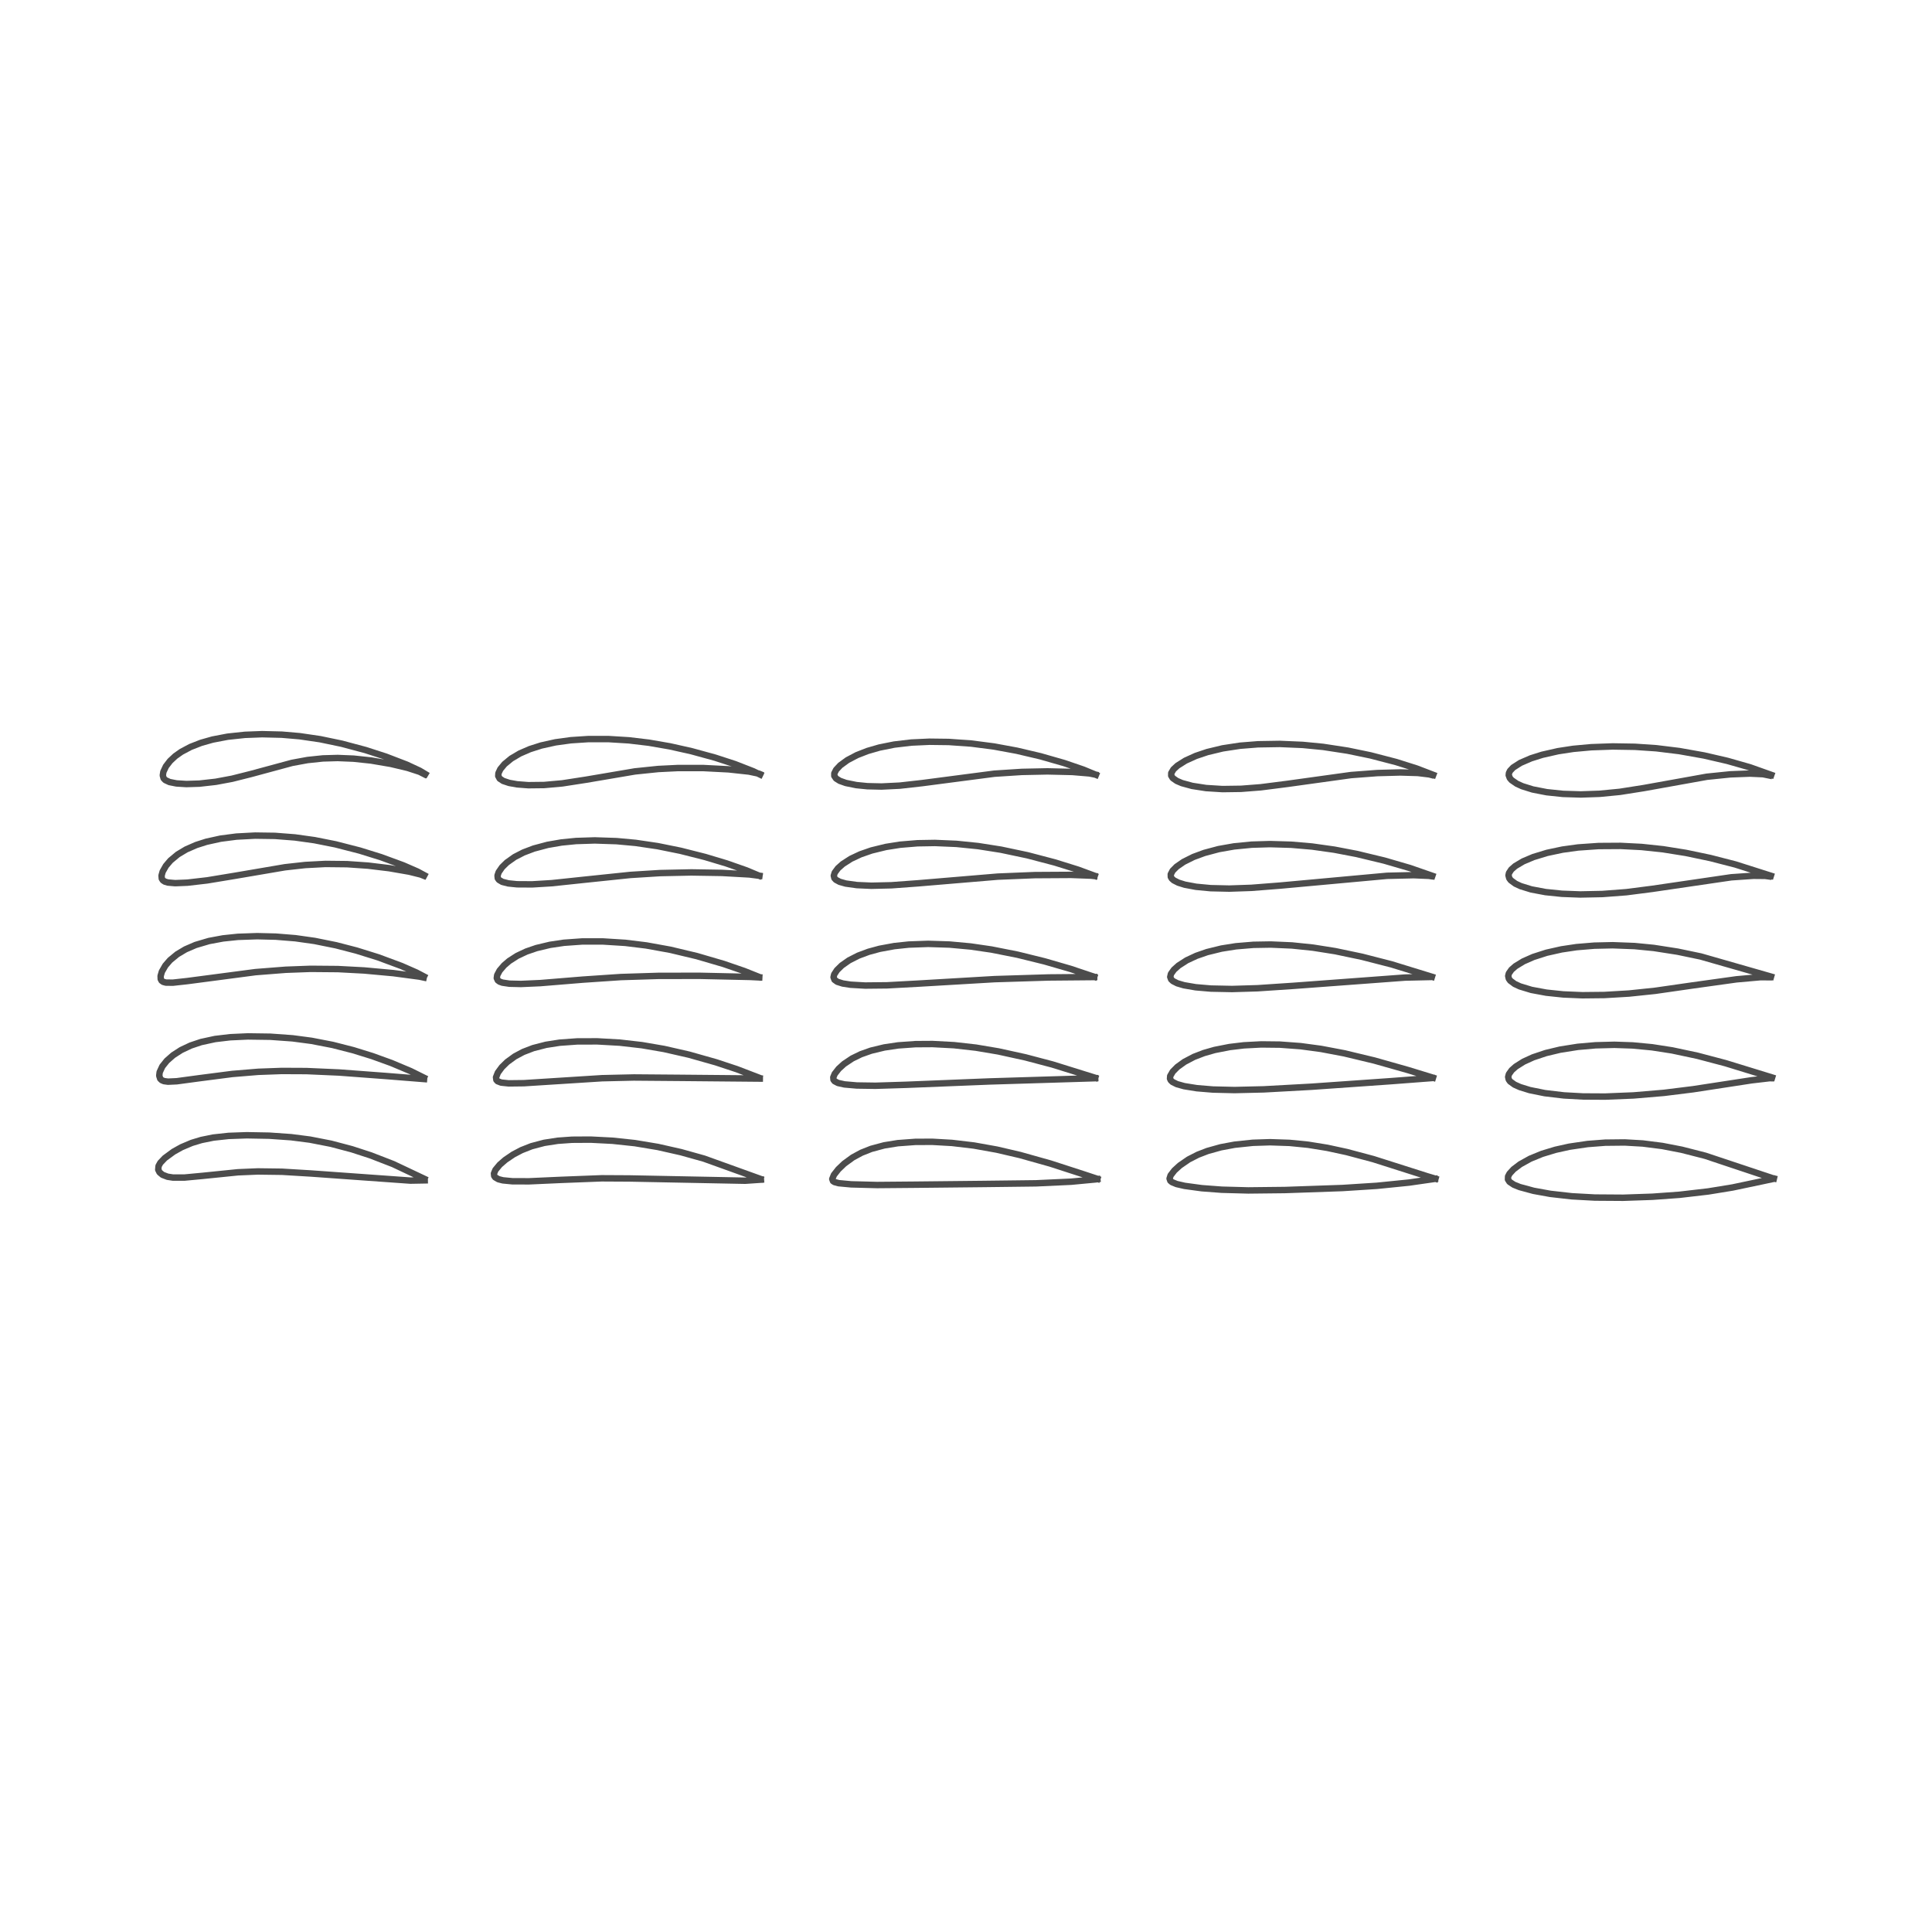
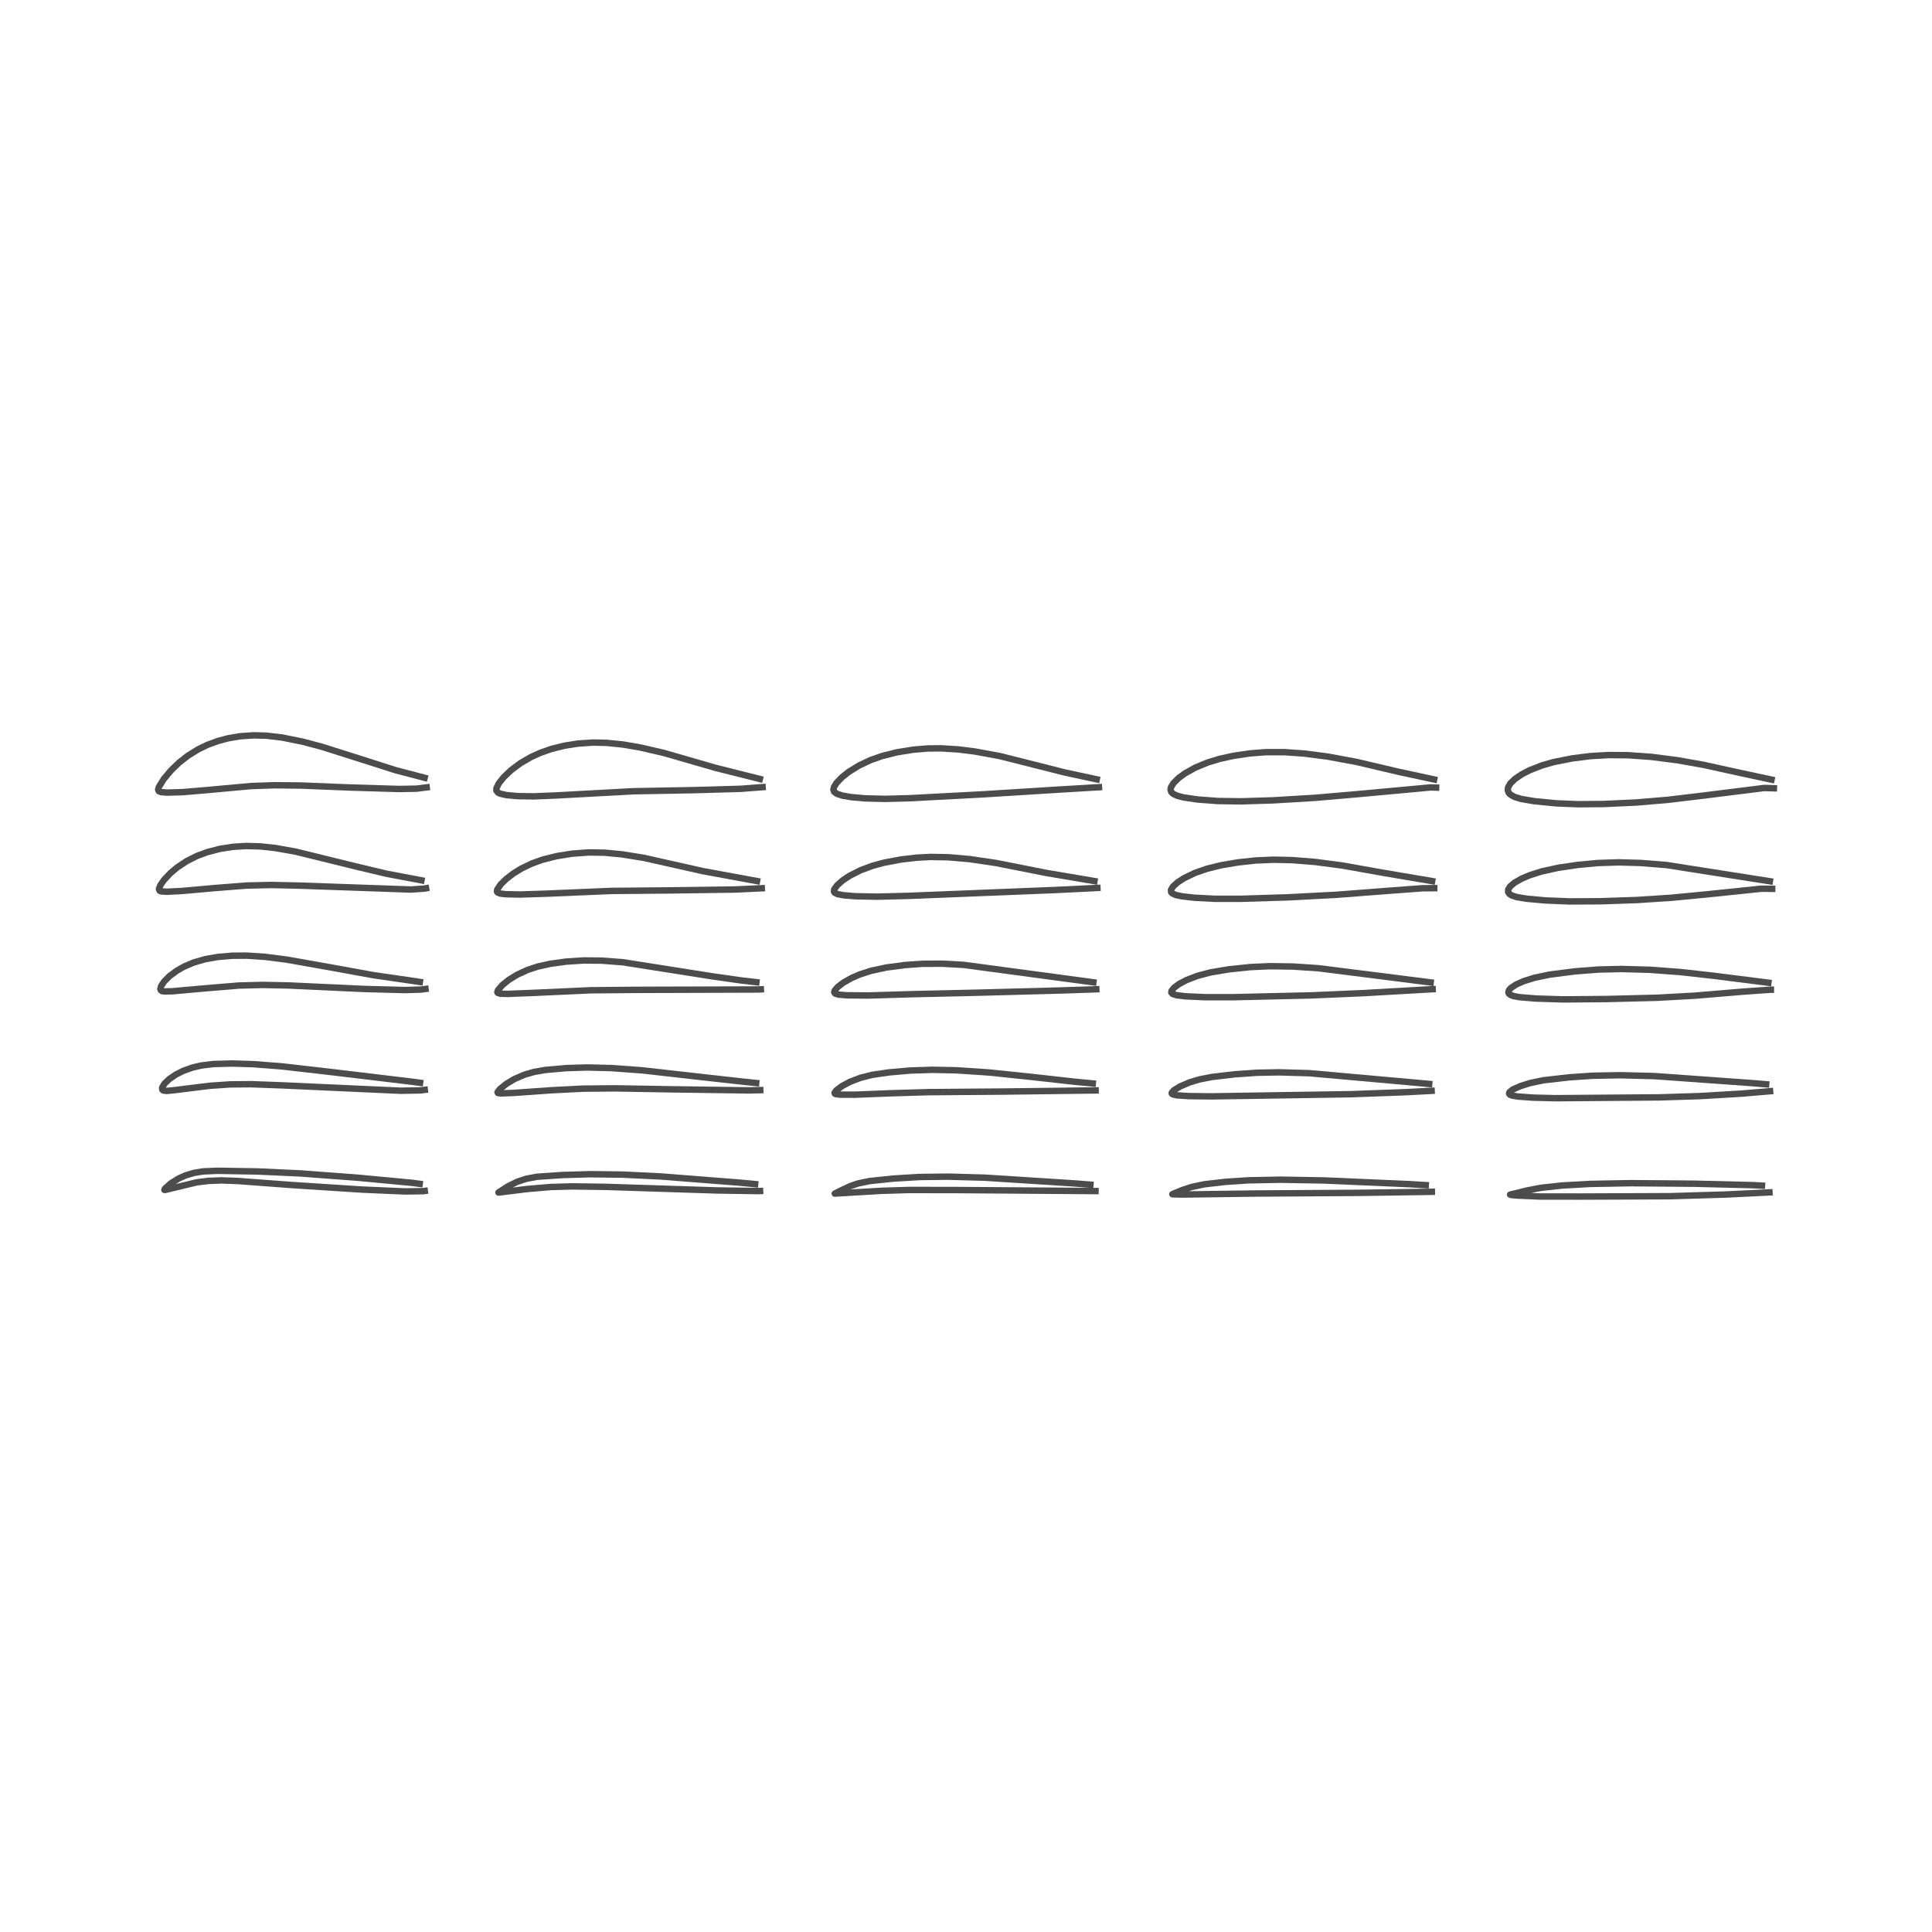
<svg xmlns="http://www.w3.org/2000/svg" height="360pt" version="1.1" viewBox="0 0 360 360" width="360pt">
  <defs>
    <style type="text/css">
*{stroke-linecap:butt;stroke-linejoin:round;}
  </style>
  </defs>
  <g id="figure_1">
    <g id="patch_1">
      <path d="M 0 360  L 360 360  L 360 0  L 0 0  z " style="fill:#ffffff;" />
    </g>
    <g id="axes_1">
      <g id="line2d_1">
-         <path clip-path="url(#pce48a04261)" d="M 79.067 219.655  L 73.257 216.91  L 69.071 215.288  L 65.549 214.141  L 61.676 213.117  L 57.751 212.351  L 54.259 211.902  L 50.177 211.616  L 45.981 211.538  L 42.579 211.661  L 39.756 211.969  L 37.523 212.42  L 35.729 212.963  L 33.821 213.77  L 32.339 214.597  L 30.72 215.785  L 29.885 216.66  L 29.544 217.269  L 29.489 217.956  L 29.733 218.449  L 30.289 218.911  L 31.22 219.267  L 32.242 219.424  L 34.338 219.426  L 37.745 219.106  L 44.348 218.436  L 48.05 218.28  L 52.547 218.339  L 57.985 218.666  L 76.472 219.989  L 79.139 219.941  L 79.139 219.941  " style="fill:none;opacity:0.7;stroke:#000000;stroke-linecap:square;stroke-width:1.2;" />
+         <path clip-path="url(#p8f2aae8052)" d="M 78.2 220.591  L 76.714 220.395  L 66.638 219.447  L 56.028 218.653  L 48.073 218.285  L 40.517 218.159  L 37.835 218.274  L 36.163 218.546  L 34.607 219.01  L 33.302 219.591  L 31.82 220.517  L 30.747 221.471  L 30.633 221.716  L 30.652 221.727  L 30.888 221.705  L 36.653 220.313  L 38.897 220.038  L 41.27 219.95  L 44.247 220.057  L 54.495 220.82  L 67.561 221.666  L 75.498 222.007  L 78.852 221.956  L 79.145 221.916  L 79.145 221.916  " style="fill:none;opacity:0.7;stroke:#000000;stroke-linecap:square;stroke-width:1.2;" />
      </g>
      <g id="line2d_2">
-         <path clip-path="url(#pce48a04261)" d="M 78.992 200.813  L 76.519 199.587  L 72.922 198.073  L 69.386 196.794  L 65.838 195.692  L 61.996 194.709  L 58.039 193.942  L 54.51 193.477  L 50.38 193.18  L 46.196 193.121  L 42.894 193.272  L 40.083 193.605  L 37.474 194.17  L 35.531 194.821  L 33.761 195.655  L 32.268 196.618  L 31.092 197.651  L 30.25 198.704  L 29.753 199.776  L 29.674 200.438  L 29.852 200.998  L 30.138 201.273  L 30.556 201.451  L 31.308 201.554  L 32.933 201.477  L 37.146 200.909  L 43.285 200.116  L 48.119 199.717  L 52.476 199.557  L 57.108 199.578  L 63.171 199.846  L 71.802 200.491  L 79.016 201.065  L 79.016 201.065  " style="fill:none;opacity:0.7;stroke:#000000;stroke-linecap:square;stroke-width:1.2;" />
+         <path clip-path="url(#p8f2aae8052)" d="M 78.27 201.765  L 76.982 201.587  L 62.102 199.803  L 52.597 198.71  L 47.285 198.296  L 43.273 198.169  L 39.75 198.269  L 37.524 198.538  L 35.844 198.928  L 34.102 199.556  L 32.838 200.191  L 31.559 201.054  L 30.651 201.921  L 30.214 202.668  L 30.243 203.041  L 30.432 203.198  L 31.048 203.283  L 32.572 203.128  L 39.148 202.314  L 42.873 202.062  L 46.766 202.027  L 52.366 202.231  L 74.68 203.243  L 78.342 203.18  L 79.149 203.078  L 79.149 203.078  " style="fill:none;opacity:0.7;stroke:#000000;stroke-linecap:square;stroke-width:1.2;" />
      </g>
      <g id="line2d_3">
-         <path clip-path="url(#pce48a04261)" d="M 79 181.955  L 77.6 181.221  L 74.808 179.995  L 70.479 178.388  L 66.412 177.12  L 62.619 176.138  L 58.629 175.331  L 55.043 174.825  L 51.381 174.528  L 47.912 174.443  L 44.319 174.569  L 41.558 174.857  L 38.941 175.345  L 36.444 176.083  L 34.566 176.894  L 33.032 177.805  L 31.679 178.92  L 30.813 179.922  L 30.168 181.043  L 29.929 181.854  L 29.951 182.432  L 30.112 182.736  L 30.426 182.961  L 30.924 183.092  L 32.21 183.108  L 34.927 182.808  L 47.603 181.142  L 53.238 180.7  L 57.864 180.528  L 62.963 180.572  L 67.867 180.833  L 73.296 181.331  L 78.175 181.981  L 78.951 182.147  L 78.951 182.147  " style="fill:none;opacity:0.7;stroke:#000000;stroke-linecap:square;stroke-width:1.2;" />
+         <path clip-path="url(#p8f2aae8052)" d="M 78.236 182.973  L 77.031 182.788  L 69.65 181.721  L 62.005 180.331  L 53.452 178.815  L 49.407 178.295  L 45.947 178.065  L 43.212 178.089  L 40.571 178.318  L 38.259 178.723  L 36.09 179.35  L 34.322 180.1  L 32.973 180.862  L 31.611 181.866  L 30.613 182.862  L 30.028 183.726  L 29.879 184.288  L 29.971 184.527  L 30.214 184.675  L 30.644 184.747  L 32.174 184.703  L 38.434 184.144  L 44.56 183.638  L 48.994 183.527  L 53.887 183.631  L 67.891 184.279  L 75.468 184.482  L 78.415 184.394  L 79.285 184.279  L 79.285 184.279  " style="fill:none;opacity:0.7;stroke:#000000;stroke-linecap:square;stroke-width:1.2;" />
      </g>
      <g id="line2d_4">
-         <path clip-path="url(#pce48a04261)" d="M 79.067 163.09  L 77.795 162.404  L 75.133 161.242  L 71.004 159.726  L 67.035 158.491  L 62.51 157.329  L 58.598 156.552  L 54.944 156.042  L 51.229 155.754  L 47.529 155.701  L 44.039 155.888  L 41.108 156.268  L 38.46 156.851  L 36.566 157.456  L 34.684 158.279  L 33.125 159.212  L 31.761 160.349  L 30.919 161.339  L 30.311 162.411  L 30.103 163.15  L 30.148 163.713  L 30.348 164.03  L 30.718 164.276  L 31.284 164.446  L 32.635 164.564  L 34.914 164.471  L 38.615 164.044  L 43.755 163.195  L 53.099 161.602  L 56.878 161.182  L 60.638 160.982  L 64.671 161.026  L 68.564 161.296  L 72.512 161.771  L 76.275 162.425  L 78.409 162.957  L 78.929 163.166  L 78.929 163.166  " style="fill:none;opacity:0.7;stroke:#000000;stroke-linecap:square;stroke-width:1.2;" />
+         <path clip-path="url(#p8f2aae8052)" d="M 78.531 164.038  L 77.479 163.835  L 72.037 162.811  L 66.345 161.458  L 55.091 158.689  L 51.34 158.021  L 48.55 157.716  L 45.862 157.64  L 43.468 157.788  L 41.034 158.16  L 38.585 158.791  L 36.649 159.517  L 34.816 160.441  L 33.072 161.59  L 31.771 162.679  L 30.551 163.981  L 29.858 164.987  L 29.616 165.656  L 29.751 165.98  L 30.048 166.101  L 31.061 166.163  L 33.842 166.025  L 40.078 165.471  L 45.887 165.012  L 50.506 164.904  L 55.742 165.019  L 76.588 165.751  L 79.083 165.575  L 79.389 165.519  L 79.389 165.519  " style="fill:none;opacity:0.7;stroke:#000000;stroke-linecap:square;stroke-width:1.2;" />
      </g>
      <g id="line2d_5">
-         <path clip-path="url(#pce48a04261)" d="M 79.253 144.237  L 78.193 143.603  L 75.764 142.473  L 71.898 140.987  L 68.104 139.76  L 63.668 138.575  L 59.653 137.739  L 55.846 137.181  L 52.506 136.894  L 48.847 136.805  L 45.636 136.927  L 42.413 137.272  L 39.62 137.805  L 37.474 138.412  L 35.494 139.185  L 33.799 140.087  L 32.662 140.89  L 31.691 141.795  L 30.921 142.798  L 30.438 143.826  L 30.338 144.489  L 30.49 145.026  L 30.793 145.351  L 31.581 145.721  L 32.886 145.98  L 34.73 146.094  L 37.143 146.019  L 40.206 145.675  L 43.247 145.107  L 46.76 144.223  L 54.433 142.147  L 57.311 141.62  L 60.179 141.319  L 62.911 141.241  L 65.882 141.363  L 69.132 141.708  L 72.825 142.337  L 75.968 143.085  L 78.184 143.807  L 79.046 144.246  L 79.046 144.246  " style="fill:none;opacity:0.7;stroke:#000000;stroke-linecap:square;stroke-width:1.2;" />
+         <path clip-path="url(#p8f2aae8052)" d="M 79.121 144.931  L 78.341 144.728  L 73.673 143.504  L 67.834 141.64  L 60.023 139.165  L 56.424 138.207  L 52.619 137.435  L 49.65 137.084  L 47.241 137.018  L 44.714 137.195  L 42.584 137.554  L 40.666 138.056  L 38.615 138.809  L 36.92 139.632  L 35.03 140.804  L 33.372 142.098  L 31.849 143.57  L 30.503 145.191  L 29.603 146.637  L 29.465 147.14  L 29.593 147.426  L 30.002 147.595  L 31.129 147.689  L 34.05 147.604  L 38.799 147.2  L 46.834 146.466  L 51.22 146.32  L 56.136 146.374  L 65.553 146.751  L 74.424 147.015  L 77.621 146.955  L 79.504 146.714  L 79.504 146.714  " style="fill:none;opacity:0.7;stroke:#000000;stroke-linecap:square;stroke-width:1.2;" />
      </g>
      <g id="line2d_6">
-         <path clip-path="url(#pce48a04261)" d="M 141.678 219.669  L 131.188 215.892  L 126.891 214.691  L 122.596 213.72  L 118.308 213.006  L 114.133 212.561  L 110.06 212.352  L 106.585 212.373  L 103.93 212.563  L 101.402 212.953  L 99.029 213.582  L 97.179 214.311  L 95.637 215.122  L 94.158 216.126  L 93.121 217.029  L 92.322 217.992  L 92.044 218.662  L 92.086 219.106  L 92.27 219.376  L 92.873 219.729  L 93.706 219.941  L 95.464 220.111  L 98.564 220.121  L 104.613 219.849  L 112.122 219.559  L 117.304 219.587  L 138.859 220.01  L 141.784 219.812  L 141.784 219.812  " style="fill:none;opacity:0.7;stroke:#000000;stroke-linecap:square;stroke-width:1.2;" />
+         <path clip-path="url(#p8f2aae8052)" d="M 140.709 220.643  L 137.889 220.372  L 123.146 219.217  L 115.999 218.869  L 109.959 218.797  L 104.752 218.95  L 100.031 219.276  L 98.047 219.651  L 96.368 220.207  L 94.686 221.036  L 92.873 222.206  L 92.92 222.211  L 98.204 221.558  L 102.599 221.181  L 106.647 221.066  L 112.862 221.156  L 133.701 221.824  L 141.255 221.936  L 141.629 221.924  L 141.629 221.924  " style="fill:none;opacity:0.7;stroke:#000000;stroke-linecap:square;stroke-width:1.2;" />
      </g>
      <g id="line2d_7">
-         <path clip-path="url(#pce48a04261)" d="M 141.458 200.823  L 137.299 199.229  L 133.444 197.952  L 128.375 196.518  L 123.749 195.463  L 119.616 194.752  L 115.471 194.278  L 111.301 194.042  L 107.565 194.052  L 104.299 194.287  L 101.755 194.681  L 99.352 195.3  L 97.488 196.018  L 95.943 196.841  L 94.507 197.885  L 93.535 198.836  L 92.773 199.867  L 92.427 200.739  L 92.496 201.226  L 92.723 201.47  L 93.384 201.725  L 94.774 201.87  L 97.608 201.836  L 103.535 201.459  L 112.199 200.908  L 118.104 200.772  L 126.626 200.841  L 141.577 200.978  L 141.577 200.978  " style="fill:none;opacity:0.7;stroke:#000000;stroke-linecap:square;stroke-width:1.2;" />
+         <path clip-path="url(#p8f2aae8052)" d="M 140.9 201.806  L 138.517 201.557  L 130.637 200.679  L 119.677 199.441  L 113.902 199.021  L 109.478 198.908  L 105.537 199.025  L 101.604 199.372  L 99.476 199.748  L 97.738 200.25  L 95.866 201.056  L 94.364 201.955  L 93.164 202.918  L 92.705 203.512  L 92.777 203.664  L 93.278 203.74  L 95.662 203.654  L 102.852 203.147  L 108.591 202.853  L 114.591 202.799  L 125.547 202.984  L 139.7 203.181  L 141.659 203.129  L 141.659 203.129  " style="fill:none;opacity:0.7;stroke:#000000;stroke-linecap:square;stroke-width:1.2;" />
      </g>
      <g id="line2d_8">
-         <path clip-path="url(#pce48a04261)" d="M 141.346 182.003  L 138.688 180.94  L 134.819 179.61  L 129.852 178.158  L 124.913 176.98  L 120.422 176.167  L 116.499 175.687  L 112.335 175.426  L 108.453 175.429  L 105.071 175.671  L 102.472 176.059  L 99.956 176.66  L 98.099 177.298  L 96.383 178.101  L 94.879 179.066  L 93.931 179.88  L 93.099 180.851  L 92.646 181.706  L 92.572 182.252  L 92.761 182.667  L 93.096 182.913  L 93.614 183.101  L 94.93 183.296  L 97.082 183.347  L 100.676 183.187  L 108.62 182.537  L 115.684 182.06  L 122.606 181.842  L 130.29 181.827  L 139.825 182.039  L 141.477 182.123  L 141.477 182.123  " style="fill:none;opacity:0.7;stroke:#000000;stroke-linecap:square;stroke-width:1.2;" />
+         <path clip-path="url(#p8f2aae8052)" d="M 140.941 183.017  L 138.269 182.71  L 132.959 181.961  L 116.072 179.301  L 112.081 178.998  L 108.752 178.967  L 105.457 179.184  L 102.508 179.591  L 100.17 180.114  L 98.271 180.743  L 96.322 181.646  L 94.8 182.591  L 93.638 183.528  L 92.787 184.507  L 92.673 184.857  L 92.748 185.009  L 93.187 185.157  L 94.579 185.2  L 99.562 185.001  L 110.101 184.521  L 118.19 184.448  L 141.266 184.375  L 141.769 184.35  L 141.769 184.35  " style="fill:none;opacity:0.7;stroke:#000000;stroke-linecap:square;stroke-width:1.2;" />
      </g>
      <g id="line2d_9">
-         <path clip-path="url(#pce48a04261)" d="M 141.422 163.164  L 139.063 162.176  L 135.365 160.882  L 131.39 159.689  L 126.815 158.531  L 122.545 157.666  L 118.449 157.061  L 114.895 156.734  L 110.832 156.599  L 107.341 156.711  L 104.638 156.979  L 102.042 157.428  L 99.472 158.113  L 97.546 158.844  L 95.898 159.691  L 94.451 160.715  L 93.562 161.587  L 92.923 162.514  L 92.708 163.143  L 92.757 163.641  L 92.971 163.952  L 93.602 164.325  L 94.717 164.608  L 96.338 164.773  L 99.162 164.79  L 102.802 164.568  L 108.767 163.937  L 117.471 163.031  L 122.978 162.687  L 128.83 162.562  L 134.519 162.655  L 139.633 162.94  L 141.513 163.186  L 141.513 163.186  " style="fill:none;opacity:0.7;stroke:#000000;stroke-linecap:square;stroke-width:1.2;" />
+         <path clip-path="url(#p8f2aae8052)" d="M 141.06 164.175  L 130.98 162.323  L 119.95 159.846  L 115.887 159.193  L 112.646 158.886  L 109.719 158.839  L 106.578 159.07  L 103.754 159.521  L 101.142 160.174  L 99.105 160.901  L 97.147 161.842  L 95.676 162.747  L 94.315 163.796  L 93.284 164.814  L 92.649 165.755  L 92.599 166.109  L 92.724 166.308  L 93.19 166.5  L 94.216 166.625  L 96.912 166.679  L 101.523 166.532  L 113.941 166.01  L 124.776 165.914  L 136.957 165.746  L 141.941 165.515  L 141.941 165.515  " style="fill:none;opacity:0.7;stroke:#000000;stroke-linecap:square;stroke-width:1.2;" />
      </g>
      <g id="line2d_10">
-         <path clip-path="url(#pce48a04261)" d="M 141.637 144.33  L 140.362 143.714  L 136.935 142.378  L 133.24 141.175  L 128.854 139.974  L 124.842 139.075  L 120.899 138.391  L 117.172 137.948  L 113.379 137.716  L 109.626 137.716  L 106.36 137.93  L 103.503 138.323  L 100.842 138.915  L 98.721 139.593  L 96.871 140.397  L 95.27 141.343  L 94.007 142.384  L 93.23 143.325  L 92.876 144.079  L 92.844 144.59  L 93.11 145.084  L 93.765 145.516  L 94.883 145.886  L 96.353 146.148  L 98.447 146.309  L 101.397 146.275  L 104.787 145.97  L 109.22 145.284  L 118.299 143.742  L 122.652 143.291  L 126.38 143.108  L 131.108 143.115  L 135.74 143.354  L 139.568 143.769  L 141.397 144.155  L 141.621 144.248  L 141.621 144.248  " style="fill:none;opacity:0.7;stroke:#000000;stroke-linecap:square;stroke-width:1.2;" />
+         <path clip-path="url(#p8f2aae8052)" d="M 141.582 145.149  L 133.268 143.061  L 123.706 140.299  L 119.228 139.266  L 116.114 138.734  L 113.033 138.42  L 110.526 138.365  L 107.722 138.551  L 105.214 138.944  L 102.765 139.549  L 100.651 140.288  L 98.936 141.071  L 96.972 142.216  L 95.246 143.504  L 93.888 144.79  L 92.929 145.993  L 92.504 146.883  L 92.504 147.326  L 92.796 147.692  L 93.194 147.887  L 94.349 148.151  L 96.442 148.344  L 99.41 148.392  L 103.635 148.219  L 118.055 147.436  L 129.341 147.228  L 138.015 146.982  L 142.101 146.671  L 142.101 146.671  " style="fill:none;opacity:0.7;stroke:#000000;stroke-linecap:square;stroke-width:1.2;" />
      </g>
      <g id="line2d_11">
-         <path clip-path="url(#pce48a04261)" d="M 204.472 219.663  L 201.979 218.838  L 195.711 216.807  L 190.053 215.218  L 185.746 214.216  L 181.472 213.45  L 177.395 212.968  L 173.784 212.761  L 170.6 212.769  L 167.28 213.015  L 164.753 213.424  L 162.344 214.07  L 160.516 214.795  L 158.893 215.675  L 157.296 216.842  L 156.209 217.883  L 155.388 218.93  L 155.082 219.691  L 155.22 220.075  L 155.504 220.261  L 156.29 220.471  L 158.6 220.686  L 163.424 220.812  L 170.409 220.751  L 183.233 220.616  L 193.032 220.496  L 199.599 220.192  L 204.114 219.766  L 204.463 219.718  L 204.463 219.718  " style="fill:none;opacity:0.7;stroke:#000000;stroke-linecap:square;stroke-width:1.2;" />
+         <path clip-path="url(#p8f2aae8052)" d="M 203.179 220.743  L 199.893 220.49  L 183.492 219.441  L 176.673 219.252  L 171.289 219.318  L 166.393 219.616  L 162.009 220.077  L 159.896 220.518  L 158.412 221.018  L 156.551 221.903  L 155.55 222.408  L 155.831 222.386  L 164.279 221.891  L 169.308 221.736  L 178.137 221.747  L 204.13 221.936  L 204.13 221.936  " style="fill:none;opacity:0.7;stroke:#000000;stroke-linecap:square;stroke-width:1.2;" />
      </g>
      <g id="line2d_12">
-         <path clip-path="url(#pce48a04261)" d="M 204.072 200.832  L 196.109 198.352  L 191.077 197.024  L 186.034 195.917  L 181.857 195.214  L 177.772 194.753  L 173.763 194.541  L 170.598 194.561  L 167.349 194.794  L 164.777 195.177  L 162.305 195.773  L 160.423 196.439  L 158.797 197.23  L 157.276 198.246  L 156.281 199.149  L 155.539 200.099  L 155.273 200.744  L 155.31 201.188  L 155.513 201.462  L 156.15 201.796  L 157.356 202.064  L 159.662 202.265  L 163.135 202.316  L 168.803 202.138  L 184.393 201.511  L 204.072 200.909  L 204.072 200.909  " style="fill:none;opacity:0.7;stroke:#000000;stroke-linecap:square;stroke-width:1.2;" />
+         <path clip-path="url(#p8f2aae8052)" d="M 203.623 201.886  L 200.233 201.564  L 191.811 200.622  L 184.264 199.838  L 178.273 199.437  L 173.76 199.341  L 169.61 199.477  L 165.605 199.83  L 162.538 200.28  L 160.305 200.843  L 158.357 201.593  L 156.866 202.396  L 155.819 203.187  L 155.508 203.626  L 155.564 203.787  L 155.779 203.885  L 156.611 203.977  L 159.299 203.981  L 165.648 203.727  L 172.984 203.505  L 186.752 203.399  L 204.146 203.184  L 204.146 203.184  " style="fill:none;opacity:0.7;stroke:#000000;stroke-linecap:square;stroke-width:1.2;" />
      </g>
      <g id="line2d_13">
-         <path clip-path="url(#pce48a04261)" d="M 203.89 182.016  L 199.459 180.531  L 194.644 179.136  L 189.608 177.894  L 184.745 176.931  L 180.874 176.366  L 176.936 176.003  L 172.945 175.876  L 169.328 176.007  L 166.624 176.295  L 163.901 176.796  L 161.851 177.353  L 159.926 178.071  L 158.21 178.946  L 156.863 179.89  L 155.964 180.769  L 155.437 181.581  L 155.321 182.09  L 155.498 182.565  L 156.021 182.941  L 157.044 183.263  L 158.498 183.486  L 161.202 183.643  L 165.293 183.6  L 171.168 183.28  L 185.313 182.448  L 195.413 182.134  L 203.881 182.059  L 203.881 182.059  " style="fill:none;opacity:0.7;stroke:#000000;stroke-linecap:square;stroke-width:1.2;" />
+         <path clip-path="url(#p8f2aae8052)" d="M 203.732 183.036  L 179.574 179.792  L 175.654 179.571  L 171.914 179.586  L 168.552 179.828  L 165.19 180.277  L 162.361 180.879  L 160.171 181.586  L 158.678 182.236  L 157.14 183.108  L 156.108 183.897  L 155.534 184.568  L 155.45 184.9  L 155.623 185.137  L 156.229 185.327  L 157.779 185.46  L 161.821 185.495  L 169.774 185.255  L 182.618 184.963  L 198.179 184.545  L 204.275 184.336  L 204.275 184.336  " style="fill:none;opacity:0.7;stroke:#000000;stroke-linecap:square;stroke-width:1.2;" />
      </g>
      <g id="line2d_14">
-         <path clip-path="url(#pce48a04261)" d="M 203.978 163.196  L 200.832 162.04  L 196.549 160.705  L 191.461 159.369  L 186.506 158.322  L 182.245 157.653  L 178.218 157.244  L 174.209 157.073  L 170.973 157.128  L 167.714 157.398  L 165.066 157.817  L 162.386 158.473  L 160.343 159.183  L 158.552 160.022  L 157.027 161.003  L 156.14 161.796  L 155.537 162.616  L 155.371 163.171  L 155.479 163.625  L 155.75 163.93  L 156.457 164.313  L 157.598 164.636  L 159.661 164.924  L 162.377 165.045  L 166.116 164.956  L 171.069 164.592  L 185.916 163.347  L 192.813 163.064  L 199.562 163.023  L 203.321 163.164  L 203.936 163.235  L 203.936 163.235  " style="fill:none;opacity:0.7;stroke:#000000;stroke-linecap:square;stroke-width:1.2;" />
+         <path clip-path="url(#p8f2aae8052)" d="M 203.928 164.177  L 194.862 162.641  L 185.564 160.799  L 180.682 160.083  L 176.732 159.738  L 173.367 159.678  L 170.714 159.821  L 167.896 160.153  L 164.691 160.755  L 162.596 161.323  L 160.317 162.173  L 158.327 163.183  L 157.042 164.035  L 156.005 164.94  L 155.446 165.722  L 155.405 166.15  L 155.544 166.353  L 156.08 166.612  L 157.174 166.82  L 159.354 166.999  L 163.48 167.083  L 169.417 166.927  L 196.529 165.844  L 204.48 165.457  L 204.48 165.457  " style="fill:none;opacity:0.7;stroke:#000000;stroke-linecap:square;stroke-width:1.2;" />
      </g>
      <g id="line2d_15">
-         <path clip-path="url(#pce48a04261)" d="M 204.213 144.376  L 201.852 143.402  L 198.287 142.183  L 193.868 140.918  L 189.469 139.883  L 185.224 139.1  L 180.985 138.551  L 176.795 138.255  L 173.19 138.209  L 169.815 138.365  L 166.611 138.742  L 163.856 139.295  L 161.659 139.931  L 159.676 140.705  L 157.914 141.633  L 156.576 142.609  L 155.808 143.43  L 155.466 144.105  L 155.464 144.577  L 155.786 145.057  L 156.491 145.497  L 157.62 145.898  L 159.57 146.292  L 161.624 146.497  L 164.265 146.558  L 167.671 146.39  L 171.853 145.92  L 185.281 144.166  L 190.406 143.834  L 195.178 143.735  L 199.83 143.844  L 203.008 144.112  L 204.076 144.33  L 204.076 144.33  " style="fill:none;opacity:0.7;stroke:#000000;stroke-linecap:square;stroke-width:1.2;" />
+         <path clip-path="url(#p8f2aae8052)" d="M 204.358 145.218  L 198.472 143.954  L 186.324 140.888  L 181.709 140.039  L 178.553 139.641  L 175.379 139.443  L 172.868 139.467  L 170.13 139.694  L 167.075 140.192  L 164.342 140.881  L 162.198 141.639  L 160.108 142.621  L 158.157 143.825  L 156.862 144.854  L 155.864 145.902  L 155.399 146.661  L 155.298 147.123  L 155.439 147.539  L 155.914 147.902  L 156.945 148.245  L 158.582 148.527  L 161.185 148.764  L 164.972 148.859  L 169.452 148.737  L 182.895 148.028  L 197.797 147.097  L 204.774 146.687  L 204.774 146.687  " style="fill:none;opacity:0.7;stroke:#000000;stroke-linecap:square;stroke-width:1.2;" />
      </g>
      <g id="line2d_16">
-         <path clip-path="url(#pce48a04261)" d="M 267.473 219.639  L 265.957 219.186  L 255.904 215.987  L 250.957 214.668  L 247.315 213.88  L 243.744 213.304  L 240.296 212.961  L 236.663 212.837  L 233.439 212.942  L 230.059 213.298  L 227.492 213.776  L 225.001 214.471  L 223.202 215.166  L 221.481 216.046  L 219.857 217.162  L 218.835 218.095  L 218.123 219.018  L 217.935 219.614  L 218.074 220.012  L 218.385 220.275  L 219.245 220.629  L 220.75 220.973  L 223.938 221.405  L 227.664 221.685  L 232.597 221.819  L 239.412 221.743  L 250.152 221.37  L 256.556 220.96  L 262.533 220.358  L 267.353 219.665  L 267.353 219.665  " style="fill:none;opacity:0.7;stroke:#000000;stroke-linecap:square;stroke-width:1.2;" />
+         <path clip-path="url(#p8f2aae8052)" d="M 265.668 220.832  L 262.772 220.655  L 246.709 219.959  L 238.637 219.818  L 232.619 219.937  L 228.284 220.227  L 224.375 220.678  L 222.085 221.163  L 220.316 221.742  L 218.446 222.519  L 218.508 222.541  L 220.167 222.582  L 225.181 222.515  L 233.904 222.395  L 253.316 222.271  L 266.802 222.072  L 266.802 222.072  " style="fill:none;opacity:0.7;stroke:#000000;stroke-linecap:square;stroke-width:1.2;" />
      </g>
      <g id="line2d_17">
-         <path clip-path="url(#pce48a04261)" d="M 267.013 200.814  L 262.327 199.378  L 256.087 197.613  L 250.485 196.269  L 246.157 195.449  L 242.354 194.937  L 238.475 194.65  L 235.004 194.611  L 231.782 194.781  L 229.097 195.102  L 226.331 195.646  L 224.317 196.222  L 222.477 196.932  L 220.7 197.865  L 219.376 198.822  L 218.524 199.684  L 218.051 200.504  L 218.016 200.982  L 218.156 201.297  L 218.48 201.607  L 219.305 202.014  L 220.657 202.392  L 223.013 202.771  L 226.015 203.019  L 230.036 203.115  L 235.474 202.986  L 244.35 202.499  L 259.13 201.463  L 266.814 200.879  L 266.814 200.879  " style="fill:none;opacity:0.7;stroke:#000000;stroke-linecap:square;stroke-width:1.2;" />
+         <path clip-path="url(#p8f2aae8052)" d="M 266.307 201.976  L 262.844 201.66  L 243.98 199.974  L 238.367 199.813  L 234.205 199.89  L 230.149 200.173  L 225.833 200.677  L 223.505 201.132  L 221.792 201.638  L 219.882 202.444  L 218.711 203.175  L 218.331 203.65  L 218.358 203.793  L 218.53 203.925  L 219.312 204.1  L 221.492 204.243  L 225.713 204.293  L 251.714 203.887  L 262.023 203.509  L 266.756 203.257  L 266.756 203.257  " style="fill:none;opacity:0.7;stroke:#000000;stroke-linecap:square;stroke-width:1.2;" />
      </g>
      <g id="line2d_18">
-         <path clip-path="url(#pce48a04261)" d="M 266.814 182.01  L 259.29 179.694  L 253.777 178.278  L 248.808 177.235  L 244.657 176.577  L 240.742 176.172  L 236.778 175.998  L 233.566 176.053  L 230.308 176.324  L 227.613 176.75  L 224.918 177.412  L 222.919 178.106  L 221.126 178.945  L 219.611 179.919  L 218.753 180.687  L 218.19 181.474  L 218.06 182.036  L 218.228 182.491  L 218.566 182.812  L 219.375 183.222  L 220.612 183.587  L 222.801 183.963  L 225.631 184.206  L 229.58 184.287  L 234.318 184.144  L 241.11 183.691  L 261.816 182.155  L 266.496 182.05  L 266.496 182.05  " style="fill:none;opacity:0.7;stroke:#000000;stroke-linecap:square;stroke-width:1.2;" />
+         <path clip-path="url(#p8f2aae8052)" d="M 266.578 183.061  L 245.705 180.417  L 240.939 180.1  L 236.659 180.037  L 233.023 180.199  L 228.988 180.618  L 225.586 181.187  L 223.136 181.833  L 221.082 182.625  L 219.639 183.396  L 218.746 184.064  L 218.297 184.637  L 218.266 184.945  L 218.502 185.208  L 219.233 185.447  L 220.883 185.647  L 224.597 185.814  L 229.65 185.815  L 244.324 185.476  L 254.044 185.054  L 266.954 184.319  L 266.954 184.319  " style="fill:none;opacity:0.7;stroke:#000000;stroke-linecap:square;stroke-width:1.2;" />
      </g>
      <g id="line2d_19">
-         <path clip-path="url(#pce48a04261)" d="M 266.893 163.198  L 262.72 161.748  L 257.938 160.356  L 252.776 159.114  L 248.634 158.322  L 244.481 157.738  L 240.605 157.404  L 236.638 157.287  L 233.239 157.39  L 229.946 157.713  L 227.088 158.217  L 224.42 158.928  L 222.376 159.683  L 220.542 160.598  L 219.241 161.498  L 218.505 162.243  L 218.156 162.912  L 218.167 163.392  L 218.345 163.708  L 218.723 164.043  L 219.562 164.469  L 220.764 164.846  L 222.864 165.24  L 225.579 165.497  L 229.071 165.577  L 233.171 165.437  L 238.562 165.015  L 258.462 163.194  L 263.443 163.078  L 266.227 163.197  L 266.518 163.239  L 266.518 163.239  " style="fill:none;opacity:0.7;stroke:#000000;stroke-linecap:square;stroke-width:1.2;" />
+         <path clip-path="url(#p8f2aae8052)" d="M 266.853 164.179  L 257.627 162.615  L 250.186 161.287  L 245.097 160.615  L 240.82 160.271  L 237.34 160.193  L 233.989 160.335  L 230.649 160.699  L 227.526 161.23  L 224.932 161.869  L 222.669 162.655  L 220.663 163.617  L 219.472 164.383  L 218.595 165.163  L 218.193 165.825  L 218.227 166.238  L 218.422 166.461  L 219.08 166.767  L 220.282 167.023  L 222.607 167.283  L 226.392 167.479  L 231.206 167.478  L 239.993 167.206  L 249.007 166.732  L 259.381 165.934  L 265.161 165.508  L 267.249 165.501  L 267.249 165.501  " style="fill:none;opacity:0.7;stroke:#000000;stroke-linecap:square;stroke-width:1.2;" />
      </g>
      <g id="line2d_20">
-         <path clip-path="url(#pce48a04261)" d="M 267.063 144.387  L 263.957 143.197  L 260.148 141.993  L 255.364 140.75  L 251.112 139.87  L 246.536 139.171  L 242.734 138.802  L 238.464 138.621  L 234.407 138.688  L 231.069 138.953  L 227.825 139.448  L 224.956 140.139  L 222.829 140.855  L 220.893 141.732  L 219.402 142.673  L 218.66 143.357  L 218.25 144.048  L 218.241 144.528  L 218.522 144.983  L 219.281 145.514  L 220.237 145.922  L 222.14 146.442  L 224.732 146.842  L 227.786 147.034  L 231.258 146.984  L 234.903 146.701  L 239.853 146.069  L 251.746 144.421  L 256.631 144.05  L 260.921 143.935  L 264.179 144.031  L 266.316 144.291  L 266.653 144.379  L 266.653 144.379  " style="fill:none;opacity:0.7;stroke:#000000;stroke-linecap:square;stroke-width:1.2;" />
+         <path clip-path="url(#p8f2aae8052)" d="M 267.229 145.24  L 260.637 143.821  L 252.767 141.972  L 247.425 140.982  L 243.045 140.411  L 239.285 140.15  L 235.771 140.16  L 232.859 140.389  L 229.768 140.851  L 227.237 141.41  L 225.047 142.075  L 222.734 143.03  L 220.806 144.109  L 219.646 144.954  L 218.665 145.919  L 218.201 146.68  L 218.116 147.155  L 218.266 147.599  L 218.574 147.901  L 219.3 148.259  L 220.514 148.584  L 223.153 148.975  L 226.94 149.257  L 231.29 149.316  L 237.167 149.135  L 245.07 148.663  L 253.297 147.948  L 266.588 146.725  L 267.599 146.759  L 267.599 146.759  " style="fill:none;opacity:0.7;stroke:#000000;stroke-linecap:square;stroke-width:1.2;" />
      </g>
      <g id="line2d_21">
-         <path clip-path="url(#pce48a04261)" d="M 330.535 219.591  L 330.202 219.51  L 317.757 215.36  L 313.363 214.236  L 309.753 213.536  L 306.111 213.073  L 302.746 212.879  L 299.103 212.918  L 295.843 213.169  L 292.422 213.672  L 289.846 214.242  L 287.344 215.001  L 285.139 215.904  L 283.276 216.937  L 282.03 217.88  L 281.285 218.69  L 281.01 219.213  L 280.991 219.77  L 281.274 220.214  L 282.076 220.748  L 283.172 221.192  L 285.759 221.893  L 288.891 222.46  L 292.884 222.911  L 297.185 223.147  L 302.449 223.183  L 307.903 222.996  L 312.919 222.634  L 318.308 222.009  L 322.842 221.269  L 328.096 220.163  L 330.306 219.693  L 330.306 219.693  " style="fill:none;opacity:0.7;stroke:#000000;stroke-linecap:square;stroke-width:1.2;" />
+         <path clip-path="url(#p8f2aae8052)" d="M 328.32 220.925  L 326.784 220.837  L 315.612 220.566  L 303.913 220.468  L 296.292 220.606  L 291.049 220.903  L 287.1 221.333  L 284.605 221.815  L 281.387 222.597  L 281.505 222.655  L 282.605 222.766  L 286.93 222.953  L 294.573 222.961  L 311.183 222.895  L 321.746 222.574  L 329.709 222.182  L 329.709 222.182  " style="fill:none;opacity:0.7;stroke:#000000;stroke-linecap:square;stroke-width:1.2;" />
      </g>
      <g id="line2d_22">
-         <path clip-path="url(#pce48a04261)" d="M 330.206 200.777  L 328.206 200.161  L 321.514 198.105  L 316.273 196.722  L 311.59 195.725  L 307.829 195.142  L 304.212 194.799  L 300.821 194.683  L 297.292 194.775  L 294.003 195.065  L 290.707 195.585  L 288.035 196.224  L 285.676 197.014  L 283.899 197.827  L 282.445 198.744  L 281.688 199.415  L 281.159 200.16  L 281.027 200.672  L 281.131 201.149  L 281.388 201.51  L 282.209 202.104  L 283.243 202.568  L 285.059 203.128  L 287.853 203.692  L 291.404 204.113  L 294.982 204.31  L 299.098 204.332  L 304.38 204.118  L 310.053 203.639  L 315.48 202.965  L 326.365 201.297  L 329.733 200.904  L 329.883 200.907  L 329.883 200.907  " style="fill:none;opacity:0.7;stroke:#000000;stroke-linecap:square;stroke-width:1.2;" />
+         <path clip-path="url(#p8f2aae8052)" d="M 329.094 202.039  L 326.653 201.834  L 308.278 200.513  L 301.916 200.353  L 296.783 200.446  L 292.403 200.745  L 287.589 201.294  L 285.157 201.799  L 283.362 202.357  L 281.867 203.026  L 281.273 203.505  L 281.196 203.778  L 281.344 203.97  L 281.673 204.118  L 282.835 204.325  L 285.729 204.532  L 289.903 204.632  L 309.255 204.479  L 316.768 204.242  L 324.566 203.777  L 329.828 203.329  L 329.828 203.329  " style="fill:none;opacity:0.7;stroke:#000000;stroke-linecap:square;stroke-width:1.2;" />
      </g>
      <g id="line2d_23">
-         <path clip-path="url(#pce48a04261)" d="M 330.007 181.976  L 316.911 178.227  L 312.611 177.329  L 308.164 176.636  L 304.573 176.285  L 300.493 176.13  L 297.069 176.209  L 293.759 176.485  L 290.967 176.901  L 288.171 177.529  L 285.709 178.32  L 283.86 179.135  L 282.384 180.038  L 281.637 180.693  L 281.152 181.388  L 281.037 181.856  L 281.147 182.361  L 281.411 182.731  L 282.237 183.345  L 283.218 183.801  L 285.367 184.454  L 288.143 184.968  L 291.283 185.297  L 294.84 185.448  L 298.961 185.404  L 303.545 185.132  L 308.425 184.622  L 315.237 183.643  L 323.57 182.483  L 328.035 182.086  L 329.613 182.096  L 329.613 182.096  " style="fill:none;opacity:0.7;stroke:#000000;stroke-linecap:square;stroke-width:1.2;" />
+         <path clip-path="url(#p8f2aae8052)" d="M 329.506 183.113  L 319.29 181.82  L 313.088 181.124  L 307.36 180.702  L 302.2 180.557  L 297.853 180.657  L 293.569 180.99  L 288.847 181.587  L 285.904 182.196  L 283.952 182.812  L 282.526 183.442  L 281.563 184.069  L 281.156 184.535  L 281.063 184.921  L 281.166 185.16  L 281.431 185.377  L 282.018 185.602  L 283.136 185.808  L 286.214 186.064  L 291.239 186.221  L 299.39 186.152  L 308.839 185.917  L 315.935 185.519  L 324.602 184.793  L 329.785 184.425  L 329.975 184.425  L 329.975 184.425  " style="fill:none;opacity:0.7;stroke:#000000;stroke-linecap:square;stroke-width:1.2;" />
      </g>
      <g id="line2d_24">
-         <path clip-path="url(#pce48a04261)" d="M 329.973 163.184  L 323.37 161.083  L 318.691 159.88  L 314.136 158.924  L 309.906 158.248  L 305.863 157.819  L 301.957 157.621  L 297.855 157.647  L 294.045 157.913  L 291.141 158.313  L 288.276 158.92  L 285.729 159.696  L 283.821 160.502  L 282.34 161.382  L 281.609 162.024  L 281.177 162.682  L 281.09 163.115  L 281.228 163.644  L 281.513 164.026  L 282.378 164.662  L 283.344 165.114  L 285.332 165.729  L 287.987 166.228  L 291.041 166.542  L 294.455 166.671  L 298.578 166.586  L 303.064 166.245  L 307.899 165.623  L 322.602 163.469  L 326.74 163.187  L 328.897 163.206  L 329.563 163.296  L 329.563 163.296  " style="fill:none;opacity:0.7;stroke:#000000;stroke-linecap:square;stroke-width:1.2;" />
+         <path clip-path="url(#p8f2aae8052)" d="M 329.785 164.209  L 310.55 161.189  L 305.675 160.799  L 301.581 160.688  L 297.646 160.816  L 294.012 161.158  L 290.341 161.702  L 287.263 162.378  L 285.014 163.094  L 283.533 163.725  L 282.217 164.473  L 281.399 165.163  L 281.038 165.735  L 281.014 166.196  L 281.243 166.564  L 281.623 166.824  L 282.594 167.154  L 284.506 167.469  L 288.019 167.785  L 292.457 167.966  L 298.174 167.937  L 304.952 167.707  L 311.38 167.289  L 318.141 166.64  L 328.216 165.597  L 330.214 165.619  L 330.214 165.619  " style="fill:none;opacity:0.7;stroke:#000000;stroke-linecap:square;stroke-width:1.2;" />
      </g>
      <g id="line2d_25">
-         <path clip-path="url(#pce48a04261)" d="M 330.052 144.389  L 326.078 142.977  L 321.875 141.777  L 317.534 140.773  L 312.908 139.949  L 308.632 139.426  L 304.66 139.157  L 300.511 139.089  L 296.51 139.231  L 293.149 139.538  L 290.323 139.97  L 287.367 140.641  L 285.267 141.304  L 283.31 142.151  L 281.954 143.02  L 281.374 143.635  L 281.169 144.056  L 281.133 144.457  L 281.335 144.986  L 281.667 145.37  L 282.635 146.036  L 283.653 146.499  L 285.599 147.107  L 288.223 147.617  L 291.236 147.932  L 294.57 148.036  L 298.079 147.913  L 301.824 147.55  L 306.296 146.846  L 318.038 144.736  L 322.44 144.286  L 326.071 144.146  L 328.509 144.259  L 329.645 144.491  L 329.645 144.491  " style="fill:none;opacity:0.7;stroke:#000000;stroke-linecap:square;stroke-width:1.2;" />
+         <path clip-path="url(#p8f2aae8052)" d="M 330.091 145.274  L 323.45 143.844  L 317.428 142.518  L 312.537 141.652  L 307.624 141.026  L 303.421 140.727  L 299.717 140.693  L 296.378 140.887  L 292.954 141.317  L 289.536 141.993  L 287.318 142.624  L 285.008 143.528  L 283.562 144.281  L 282.293 145.143  L 281.427 145.981  L 280.995 146.757  L 280.954 147.278  L 281.123 147.714  L 281.41 148.036  L 282.186 148.487  L 283.454 148.873  L 285.884 149.286  L 290.066 149.696  L 294.077 149.854  L 298.816 149.815  L 304.863 149.536  L 310.8 149.036  L 317.35 148.252  L 328.74 146.829  L 330.535 146.884  L 330.535 146.884  " style="fill:none;opacity:0.7;stroke:#000000;stroke-linecap:square;stroke-width:1.2;" />
      </g>
    </g>
  </g>
  <defs>
-     <clipPath id="pce48a04261">
+     <clipPath id="p8f2aae8052">
      <rect height="329.04" width="329.04" x="15.48" y="15.48" />
    </clipPath>
  </defs>
</svg>
